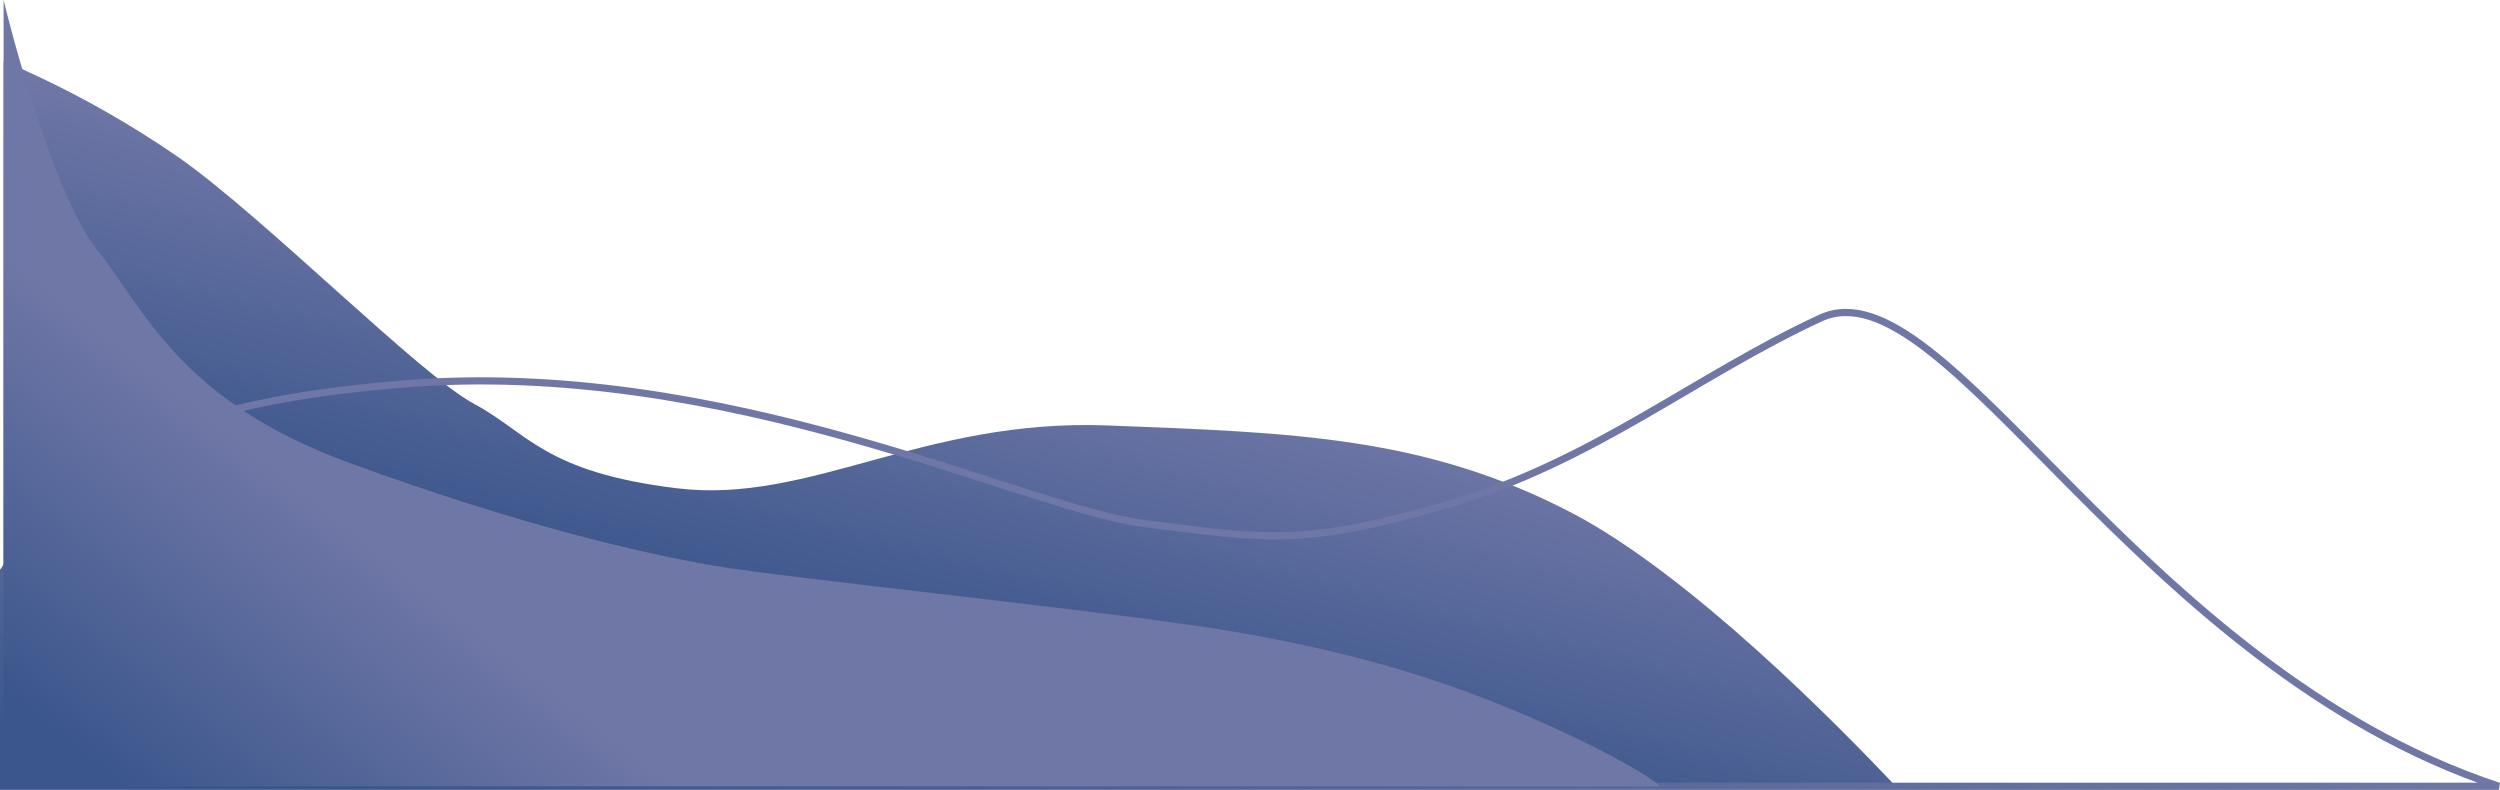
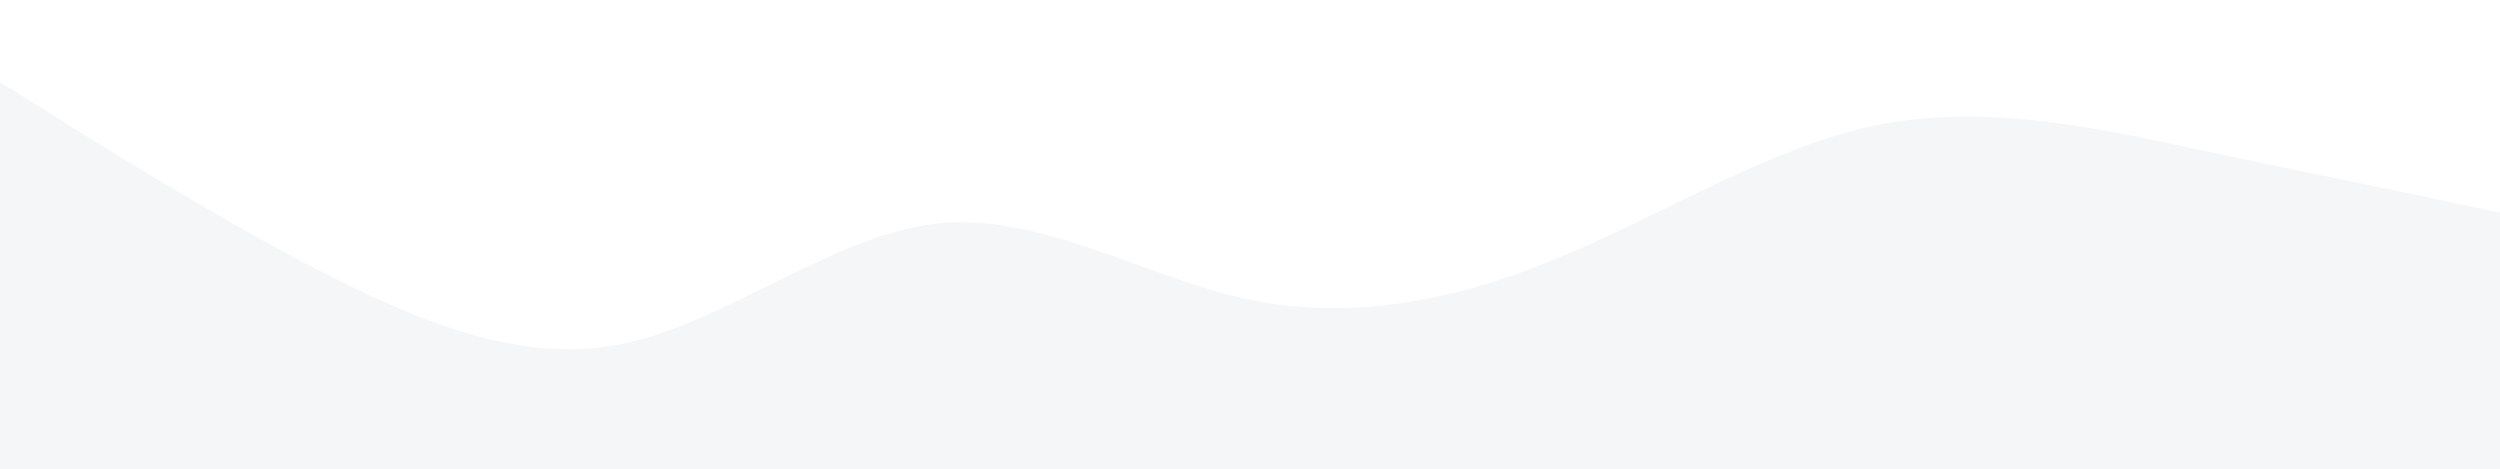
- <svg xmlns="http://www.w3.org/2000/svg" xmlns:xlink="http://www.w3.org/1999/xlink" id="Camada_1" data-name="Camada 1" viewBox="0 0 696.31 220">
-   <defs>
-     <style>.cls-1{fill:url(#Gradiente_sem_nome_6);}.cls-2{fill:none;stroke-width:2px;stroke:url(#Gradiente_sem_nome_6-2);}.cls-3{fill:url(#Gradiente_sem_nome_6-3);}</style>
-     <linearGradient id="Gradiente_sem_nome_6" x1="181.85" y1="133.38" x2="158.47" y2="43.23" gradientTransform="matrix(1, 0, 0, -1, 89.04, 606.9)" gradientUnits="userSpaceOnUse">
-       <stop offset="0" stop-color="#6f77a6" />
-       <stop offset="1" stop-color="#3b568c" />
-     </linearGradient>
-     <linearGradient id="Gradiente_sem_nome_6-2" x1="262.65" y1="61.85" x2="246.38" y2="-36.25" xlink:href="#Gradiente_sem_nome_6" />
-     <linearGradient id="Gradiente_sem_nome_6-3" x1="71.65" y1="25.3" x2="11.64" y2="-50.18" xlink:href="#Gradiente_sem_nome_6" />
-   </defs>
-   <path class="cls-1" d="M49.06,428.05A275.19,275.19,0,0,0,0,401V603H527c-16.33-17.33-57.14-58.75-89.94-76-41-21.5-78-22.5-129.5-24.5s-83,22-120,17.5-41.5-15.5-56.5-23.5S72.56,444.55,49.06,428.05Z" transform="translate(1 -384)" />
-   <path class="cls-2" d="M110.71,491C38.4,497,18.88,515,0,543v60H695C593.72,569.55,540.89,456.43,506,472.61s-63.17,39.92-103.46,51.79-51.19,9.71-84.95,5.39S201.1,483.4,110.71,491Z" transform="translate(1 -384)" />
-   <path class="cls-3" d="M26,453.5C15.6,440.7,4.33,401.83,0,384V603H461.5c-2.17-2-11.9-8.4-33.5-18-27-12-53-19.5-85-25s-125.5-15-145.5-18.5-53-11-101-28.5S39,469.5,26,453.5Z" transform="translate(1 -384)" />
+ <svg xmlns="http://www.w3.org/2000/svg" width="1200" height="225" viewBox="0 0 1230 150" fill="none">
+   <path d="M0 0L25.625 16.071C51.25 32.143 102.5 64.286 153.75 91.105C205 117.522 256.25 139.621 307.5 128.571C358.75 117.522 410 75.335 461.25 69.609C512.5 64.286 563.75 96.429 615 107.176C666.25 117.522 717.5 107.478 768.75 85.681C820 64.286 871.25 32.143 922.5 21.395C973.75 11.049 1025 21.094 1076.25 32.143C1127.5 43.192 1178.75 53.237 1204.38 58.962L1230 64.286V225H1204.38C1178.75 225 1127.5 225 1076.25 225C1025 225 973.75 225 922.5 225C871.25 225 820 225 768.75 225C717.5 225 666.25 225 615 225C563.75 225 512.5 225 461.25 225C410 225 358.75 225 307.5 225C256.25 225 205 225 153.75 225C102.5 225 51.25 225 25.625 225H0V0Z" fill="#F5F6F7" />
</svg>
